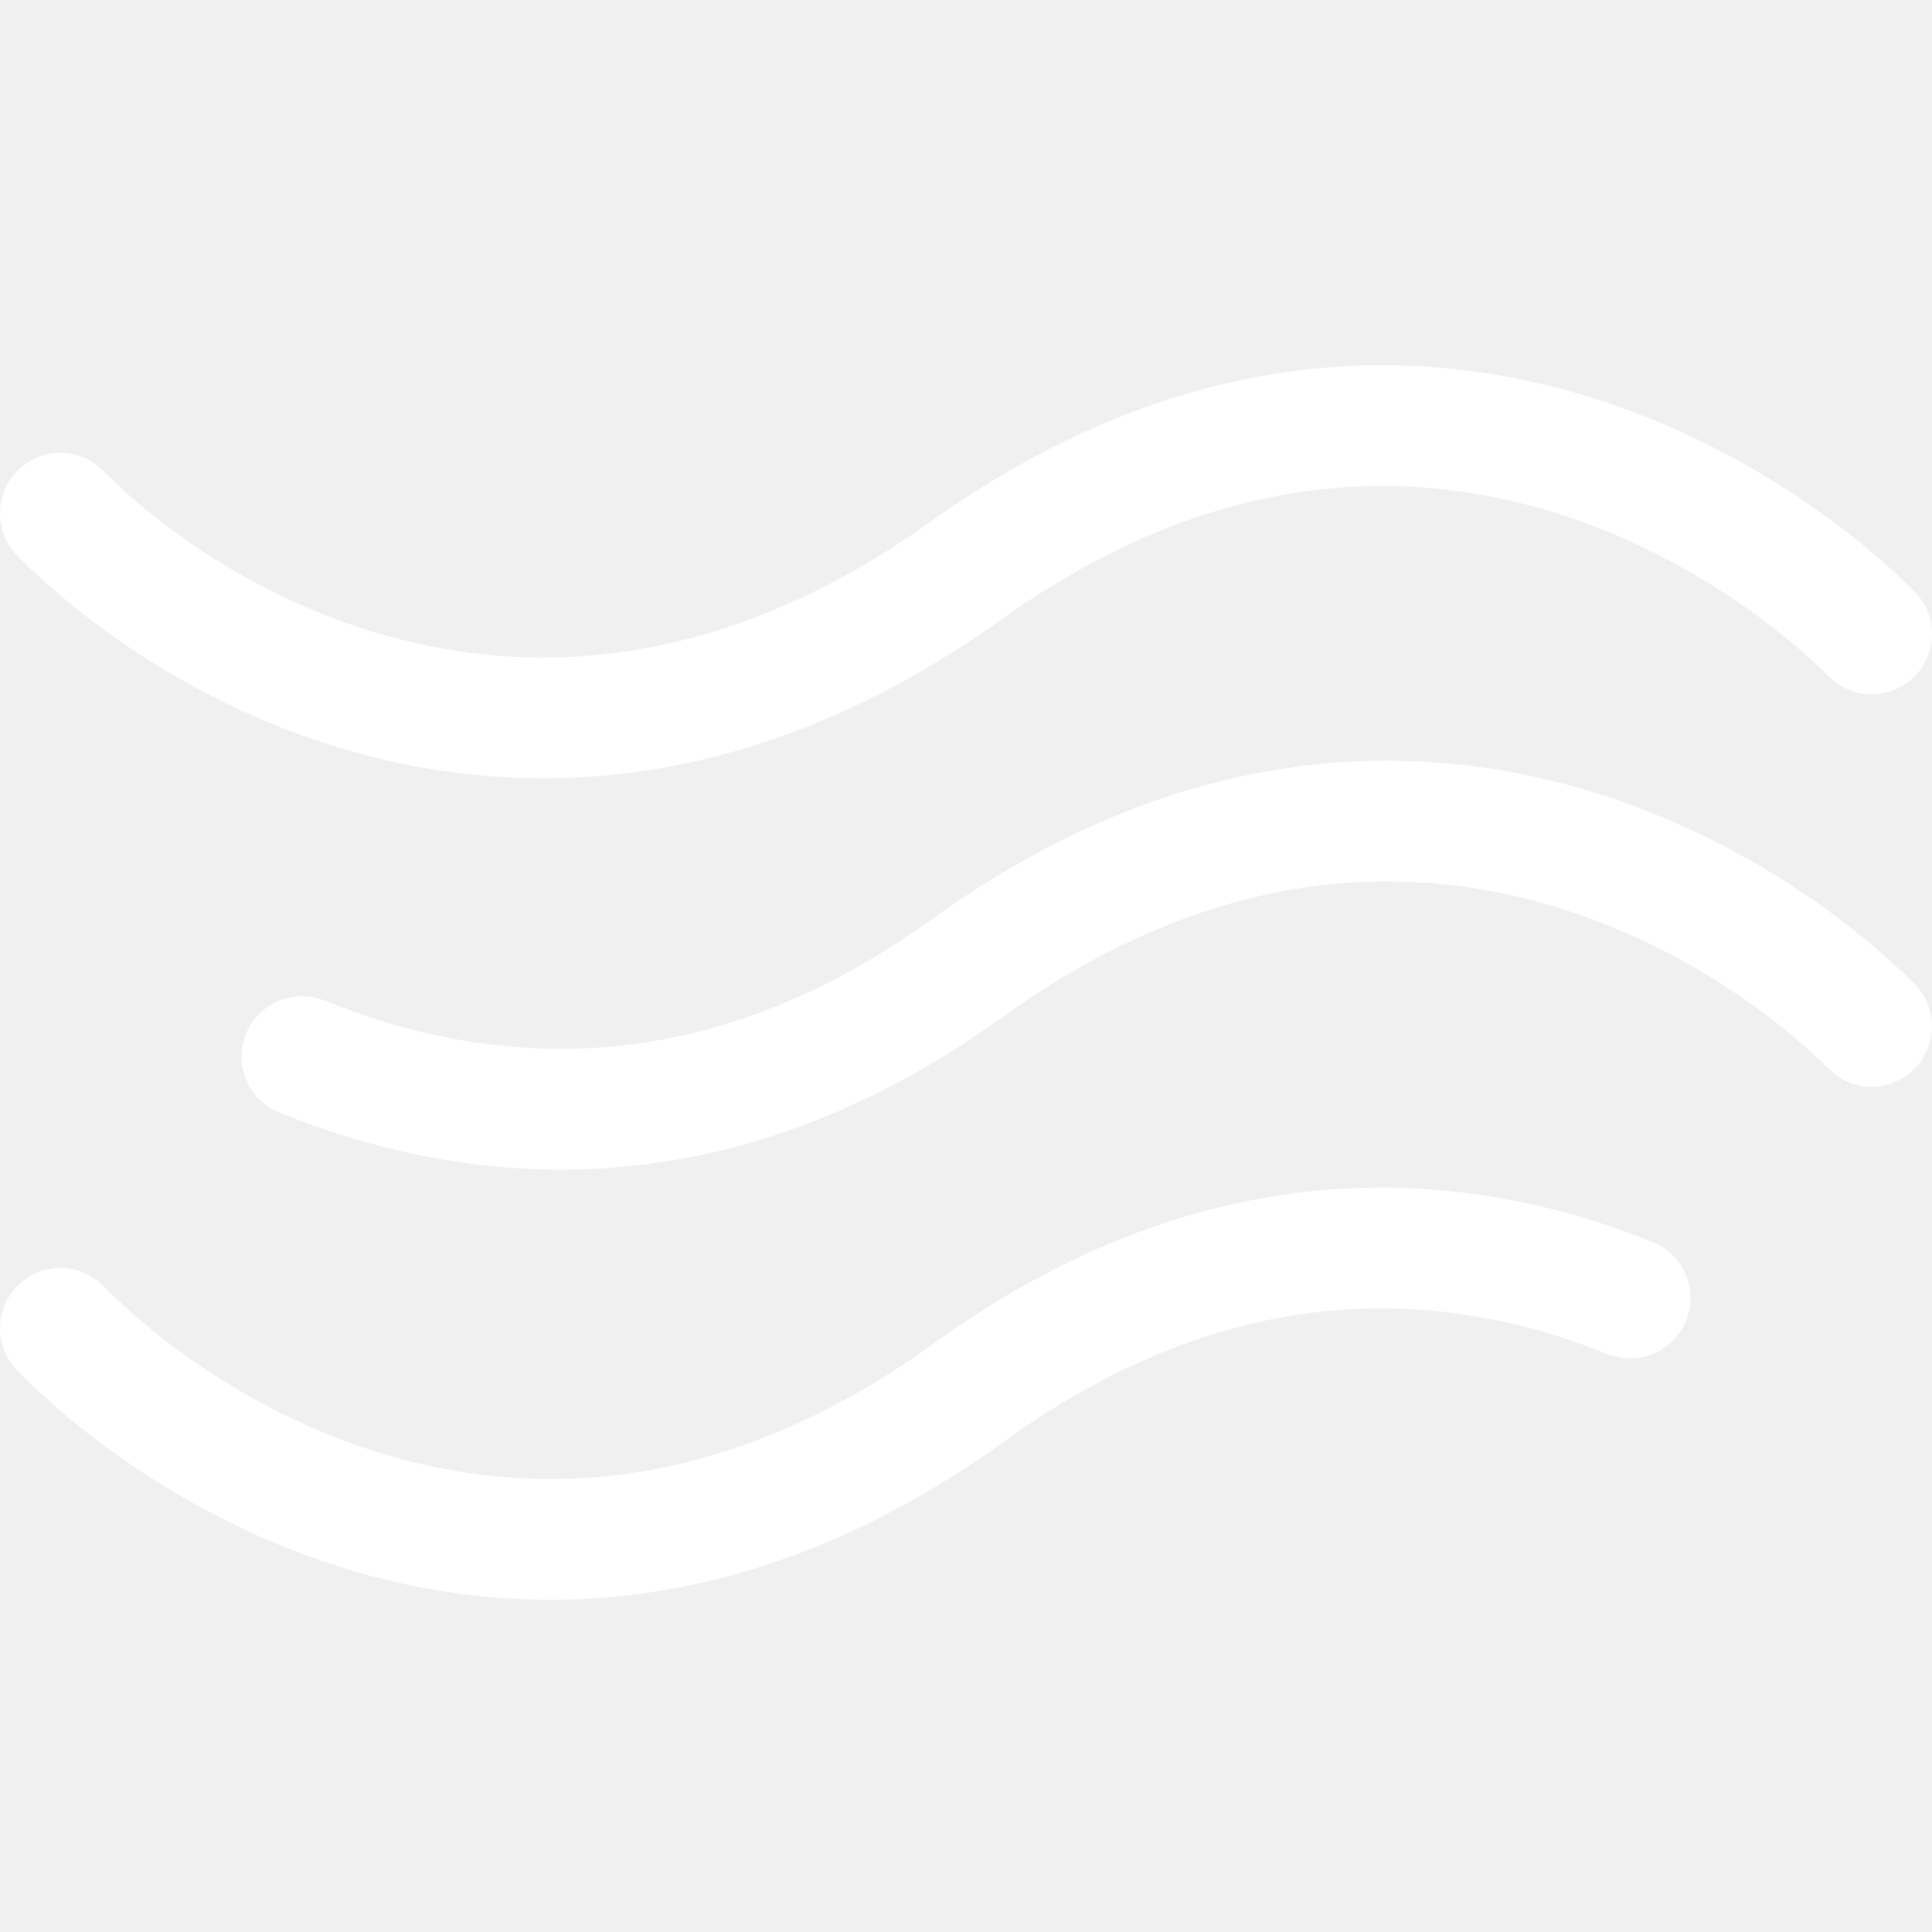
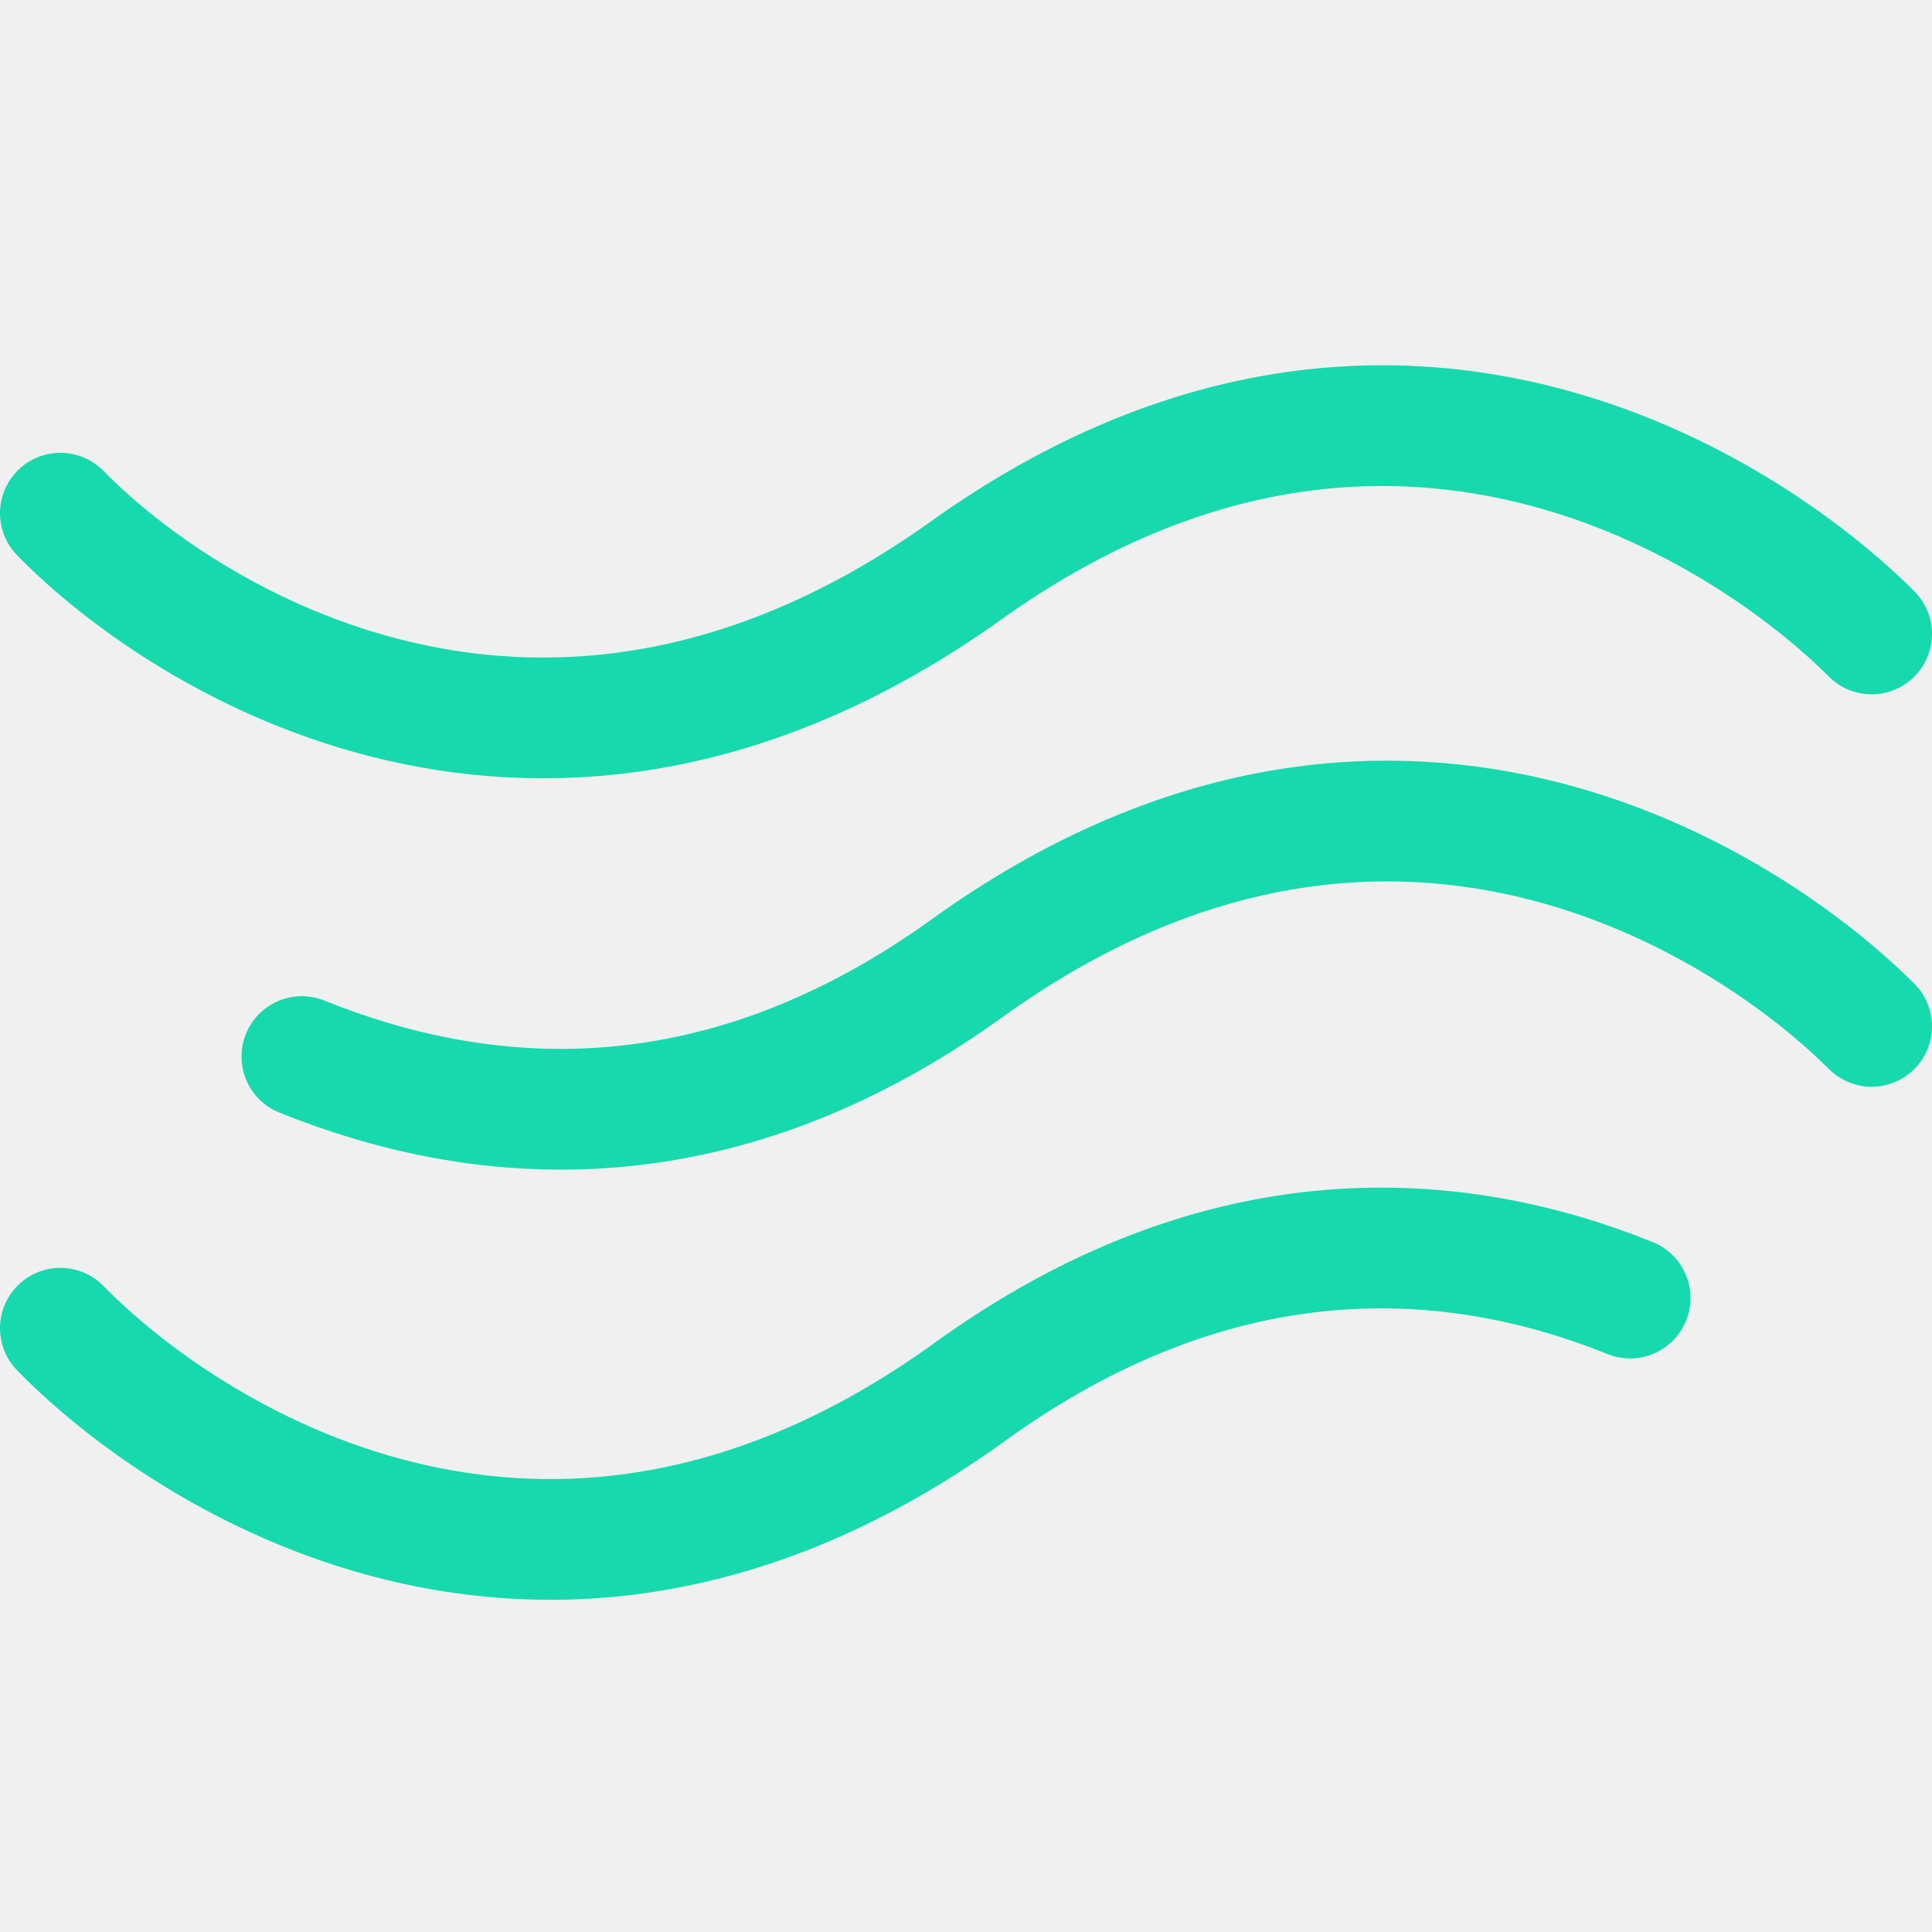
<svg xmlns="http://www.w3.org/2000/svg" viewBox="0 0 64 64" aria-labelledby="title" aria-describedby="desc" role="img">
-   <path data-name="layer2" d="M2 17c4 4.1 16 11.9 30 1.9S58 17 62 21M10 35c5.7 2.3 13.5 3.2 22-2.9C46 22 58 30 62 34" fill="none" stroke="#ffffff" stroke-miterlimit="10" stroke-width="4" stroke-linejoin="round" stroke-linecap="round" />
-   <path data-name="layer1" d="M2 44c4 4.1 16 12.2 30 2.2 8.5-6.2 16.3-5.5 22-3.2" fill="none" stroke="#ffffff" stroke-miterlimit="10" stroke-width="4" stroke-linejoin="round" stroke-linecap="round" />
+   <path data-name="layer2" d="M2 17c4 4.1 16 11.9 30 1.9S58 17 62 21M10 35c5.7 2.3 13.5 3.2 22-2.9C46 22 58 30 62 34" fill="none" stroke="#16d9ad" stroke-miterlimit="10" stroke-width="4" stroke-linejoin="round" stroke-linecap="round" />
+   <path data-name="layer1" d="M2 44c4 4.1 16 12.2 30 2.2 8.5-6.2 16.3-5.5 22-3.2" fill="none" stroke="#16d9ad" stroke-miterlimit="10" stroke-width="4" stroke-linejoin="round" stroke-linecap="round" />
</svg>
